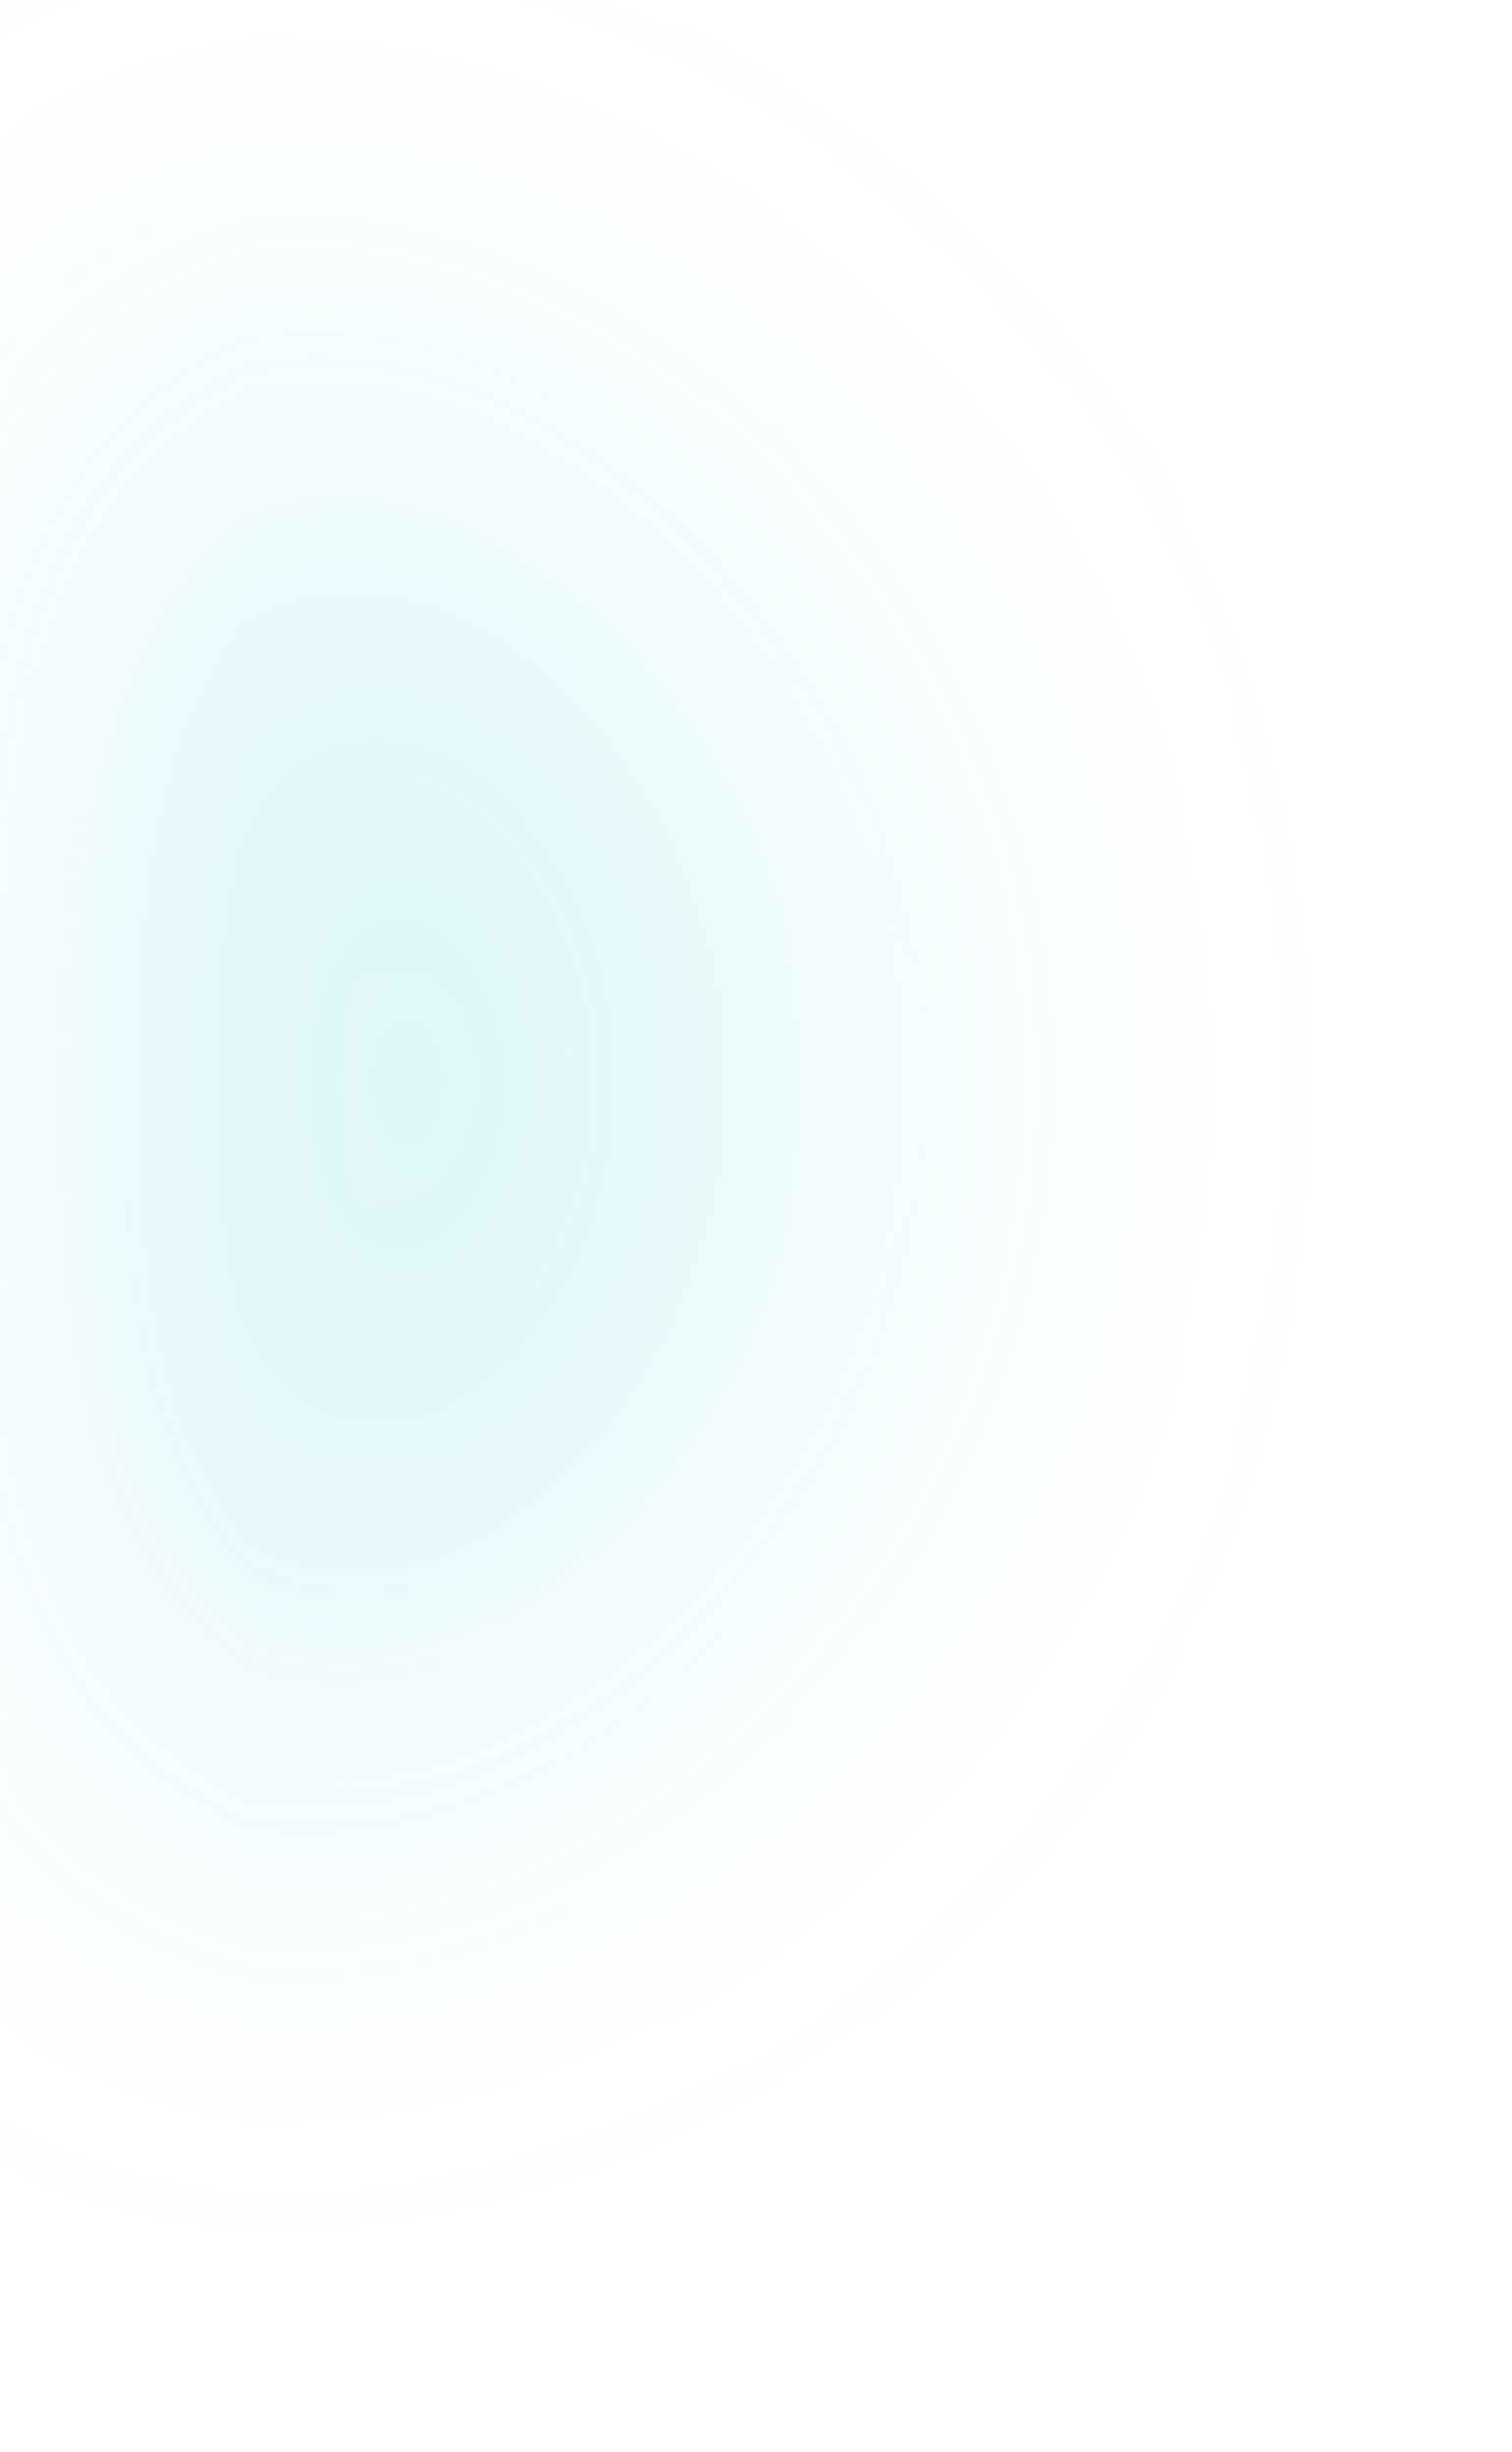
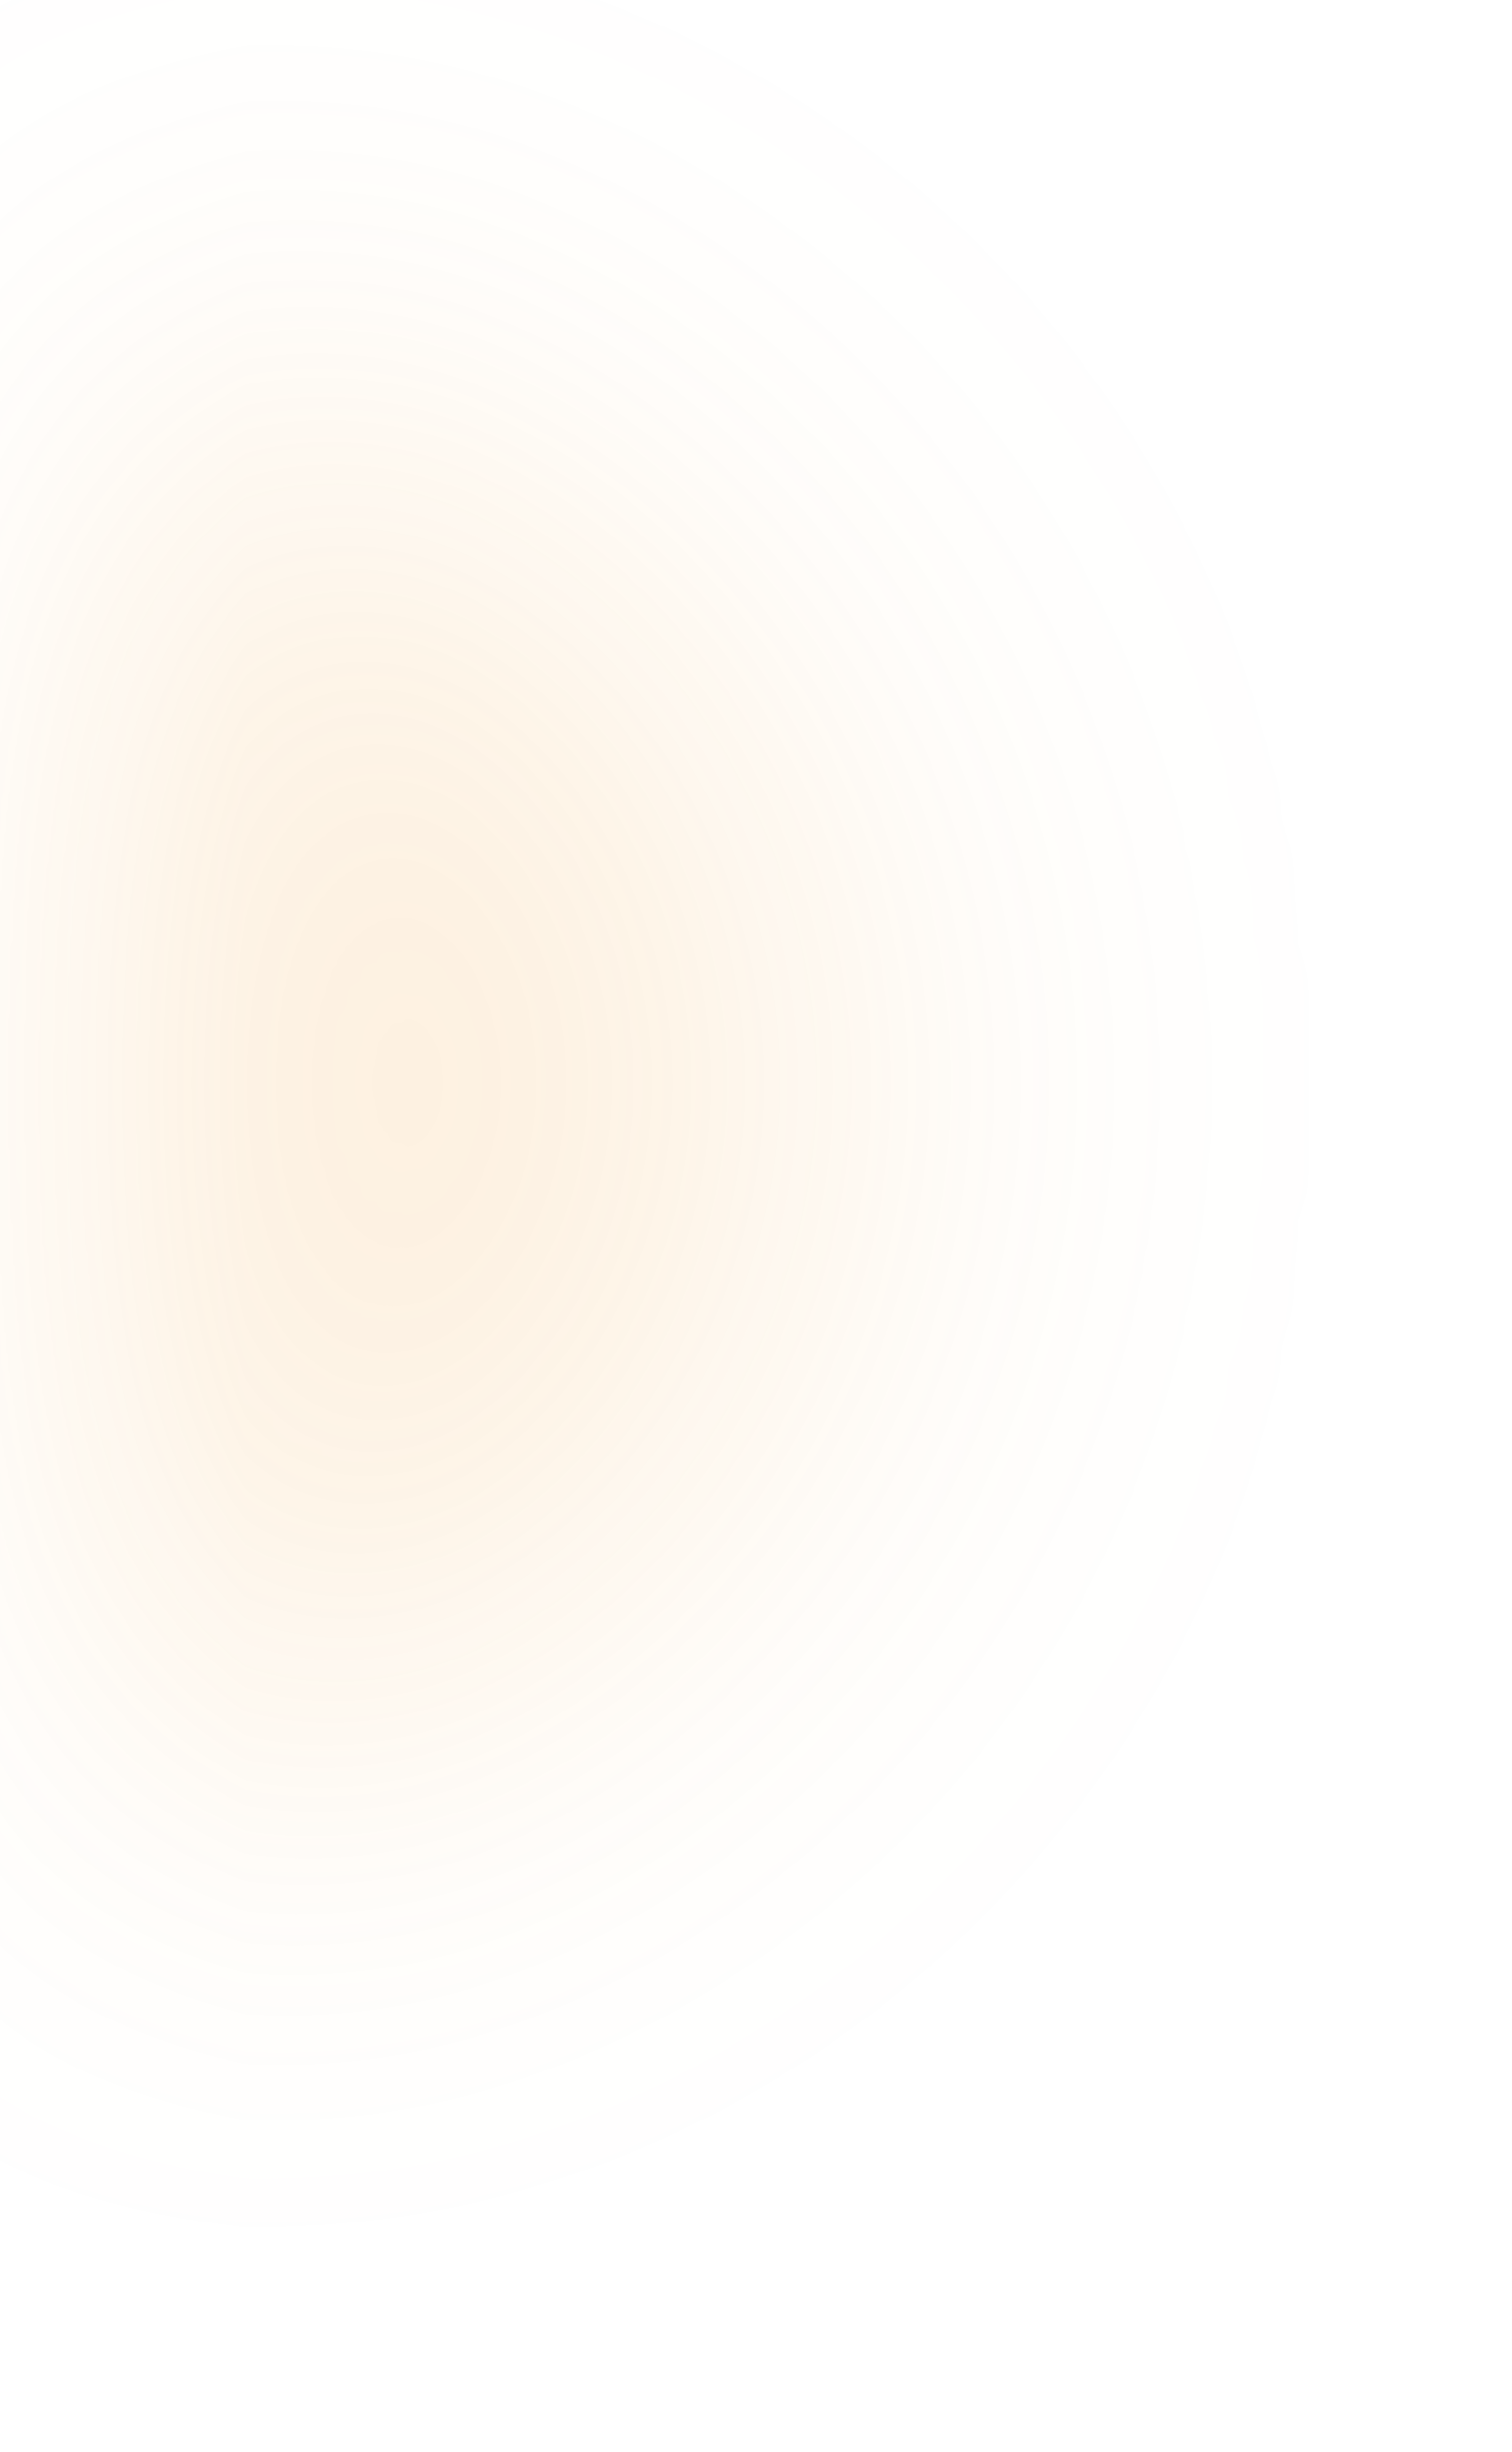
<svg xmlns="http://www.w3.org/2000/svg" width="548" height="889" viewBox="0 0 548 889" fill="none">
  <g opacity="0.15" filter="url(#filter0_f_42_1702)">
    <ellipse cx="41.5" cy="392.5" rx="256.5" ry="246.5" fill="url(#paint0_linear_42_1702)" />
  </g>
  <defs>
    <filter id="filter0_f_42_1702" x="-465" y="-104" width="1013" height="993" filterUnits="userSpaceOnUse" color-interpolation-filters="sRGB">
      <feFlood flood-opacity="0" result="BackgroundImageFix" />
      <feBlend mode="normal" in="SourceGraphic" in2="BackgroundImageFix" result="shape" />
      <feGaussianBlur stdDeviation="125" result="effect1_foregroundBlur_42_1702" />
    </filter>
    <linearGradient id="paint0_linear_42_1702" x1="-184.673" y1="639" x2="359.387" y2="561.359" gradientUnits="userSpaceOnUse">
-       <stop stop-color="#0EA5EA" />
-       <stop offset="1" stop-color="#0BD1D1" />
+       <stop stop-color="#f09418" />
+       <stop offset="1" stop-color="#f09418" />
    </linearGradient>
  </defs>
</svg>
